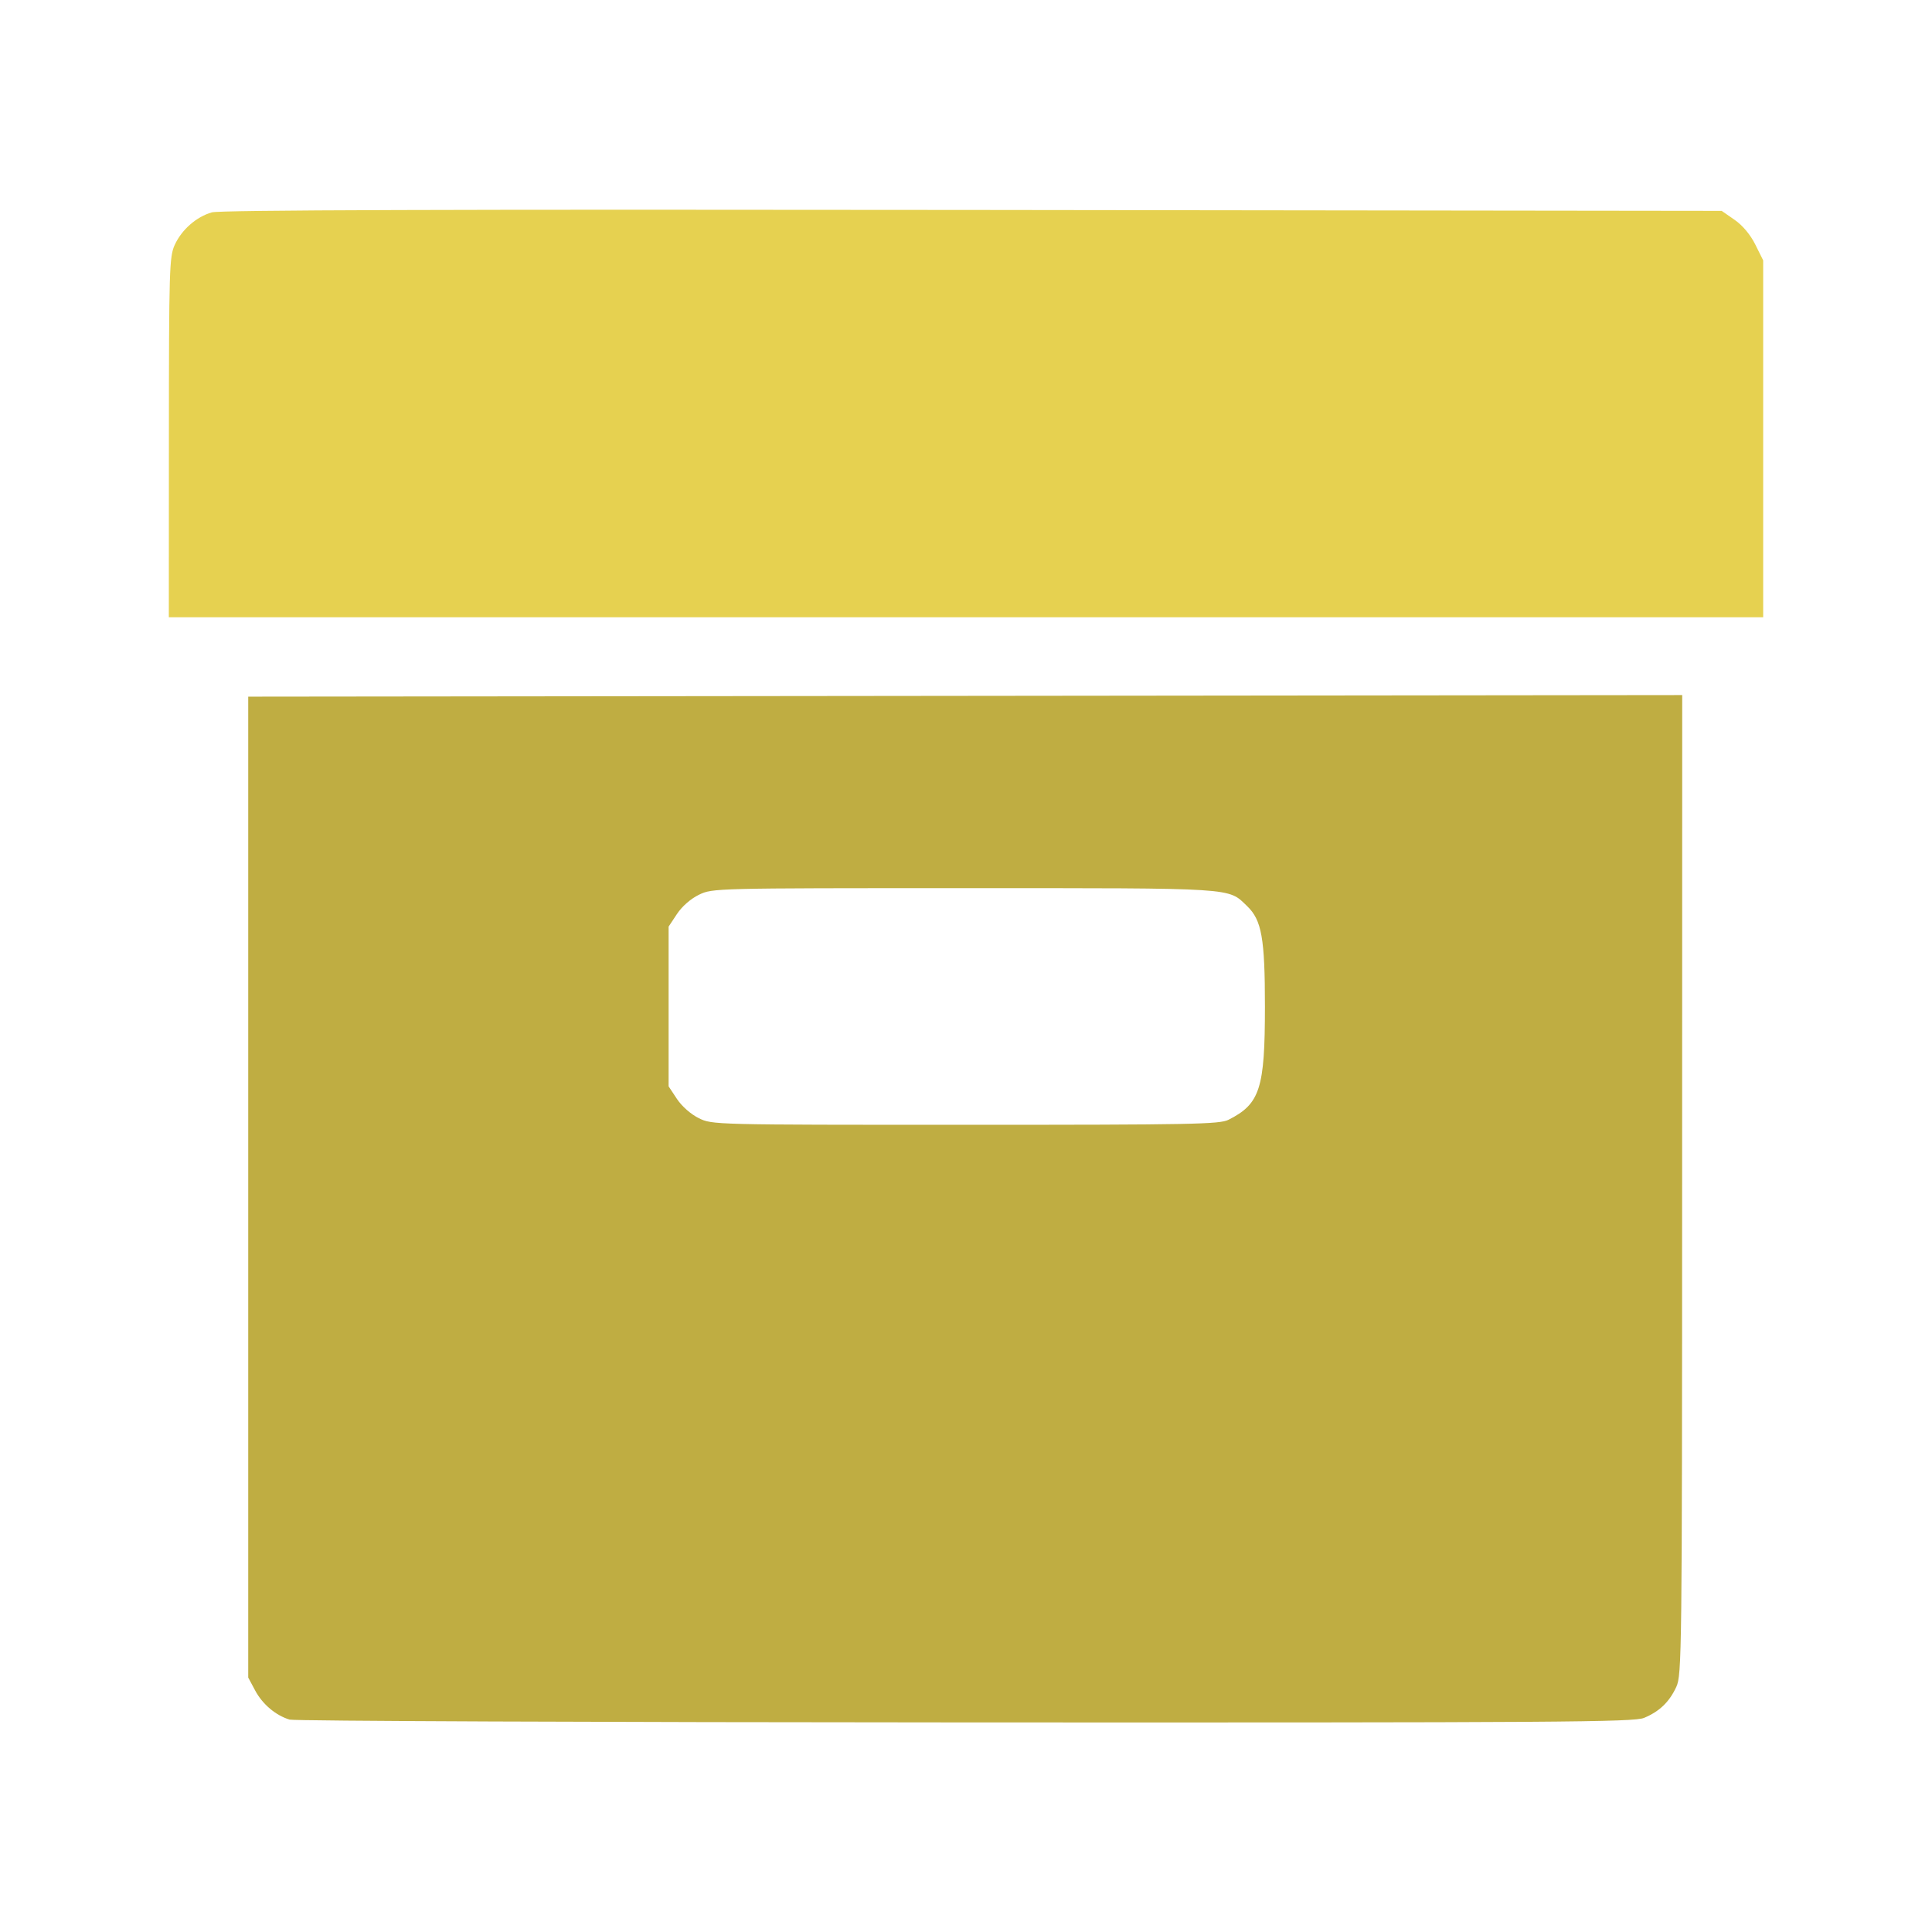
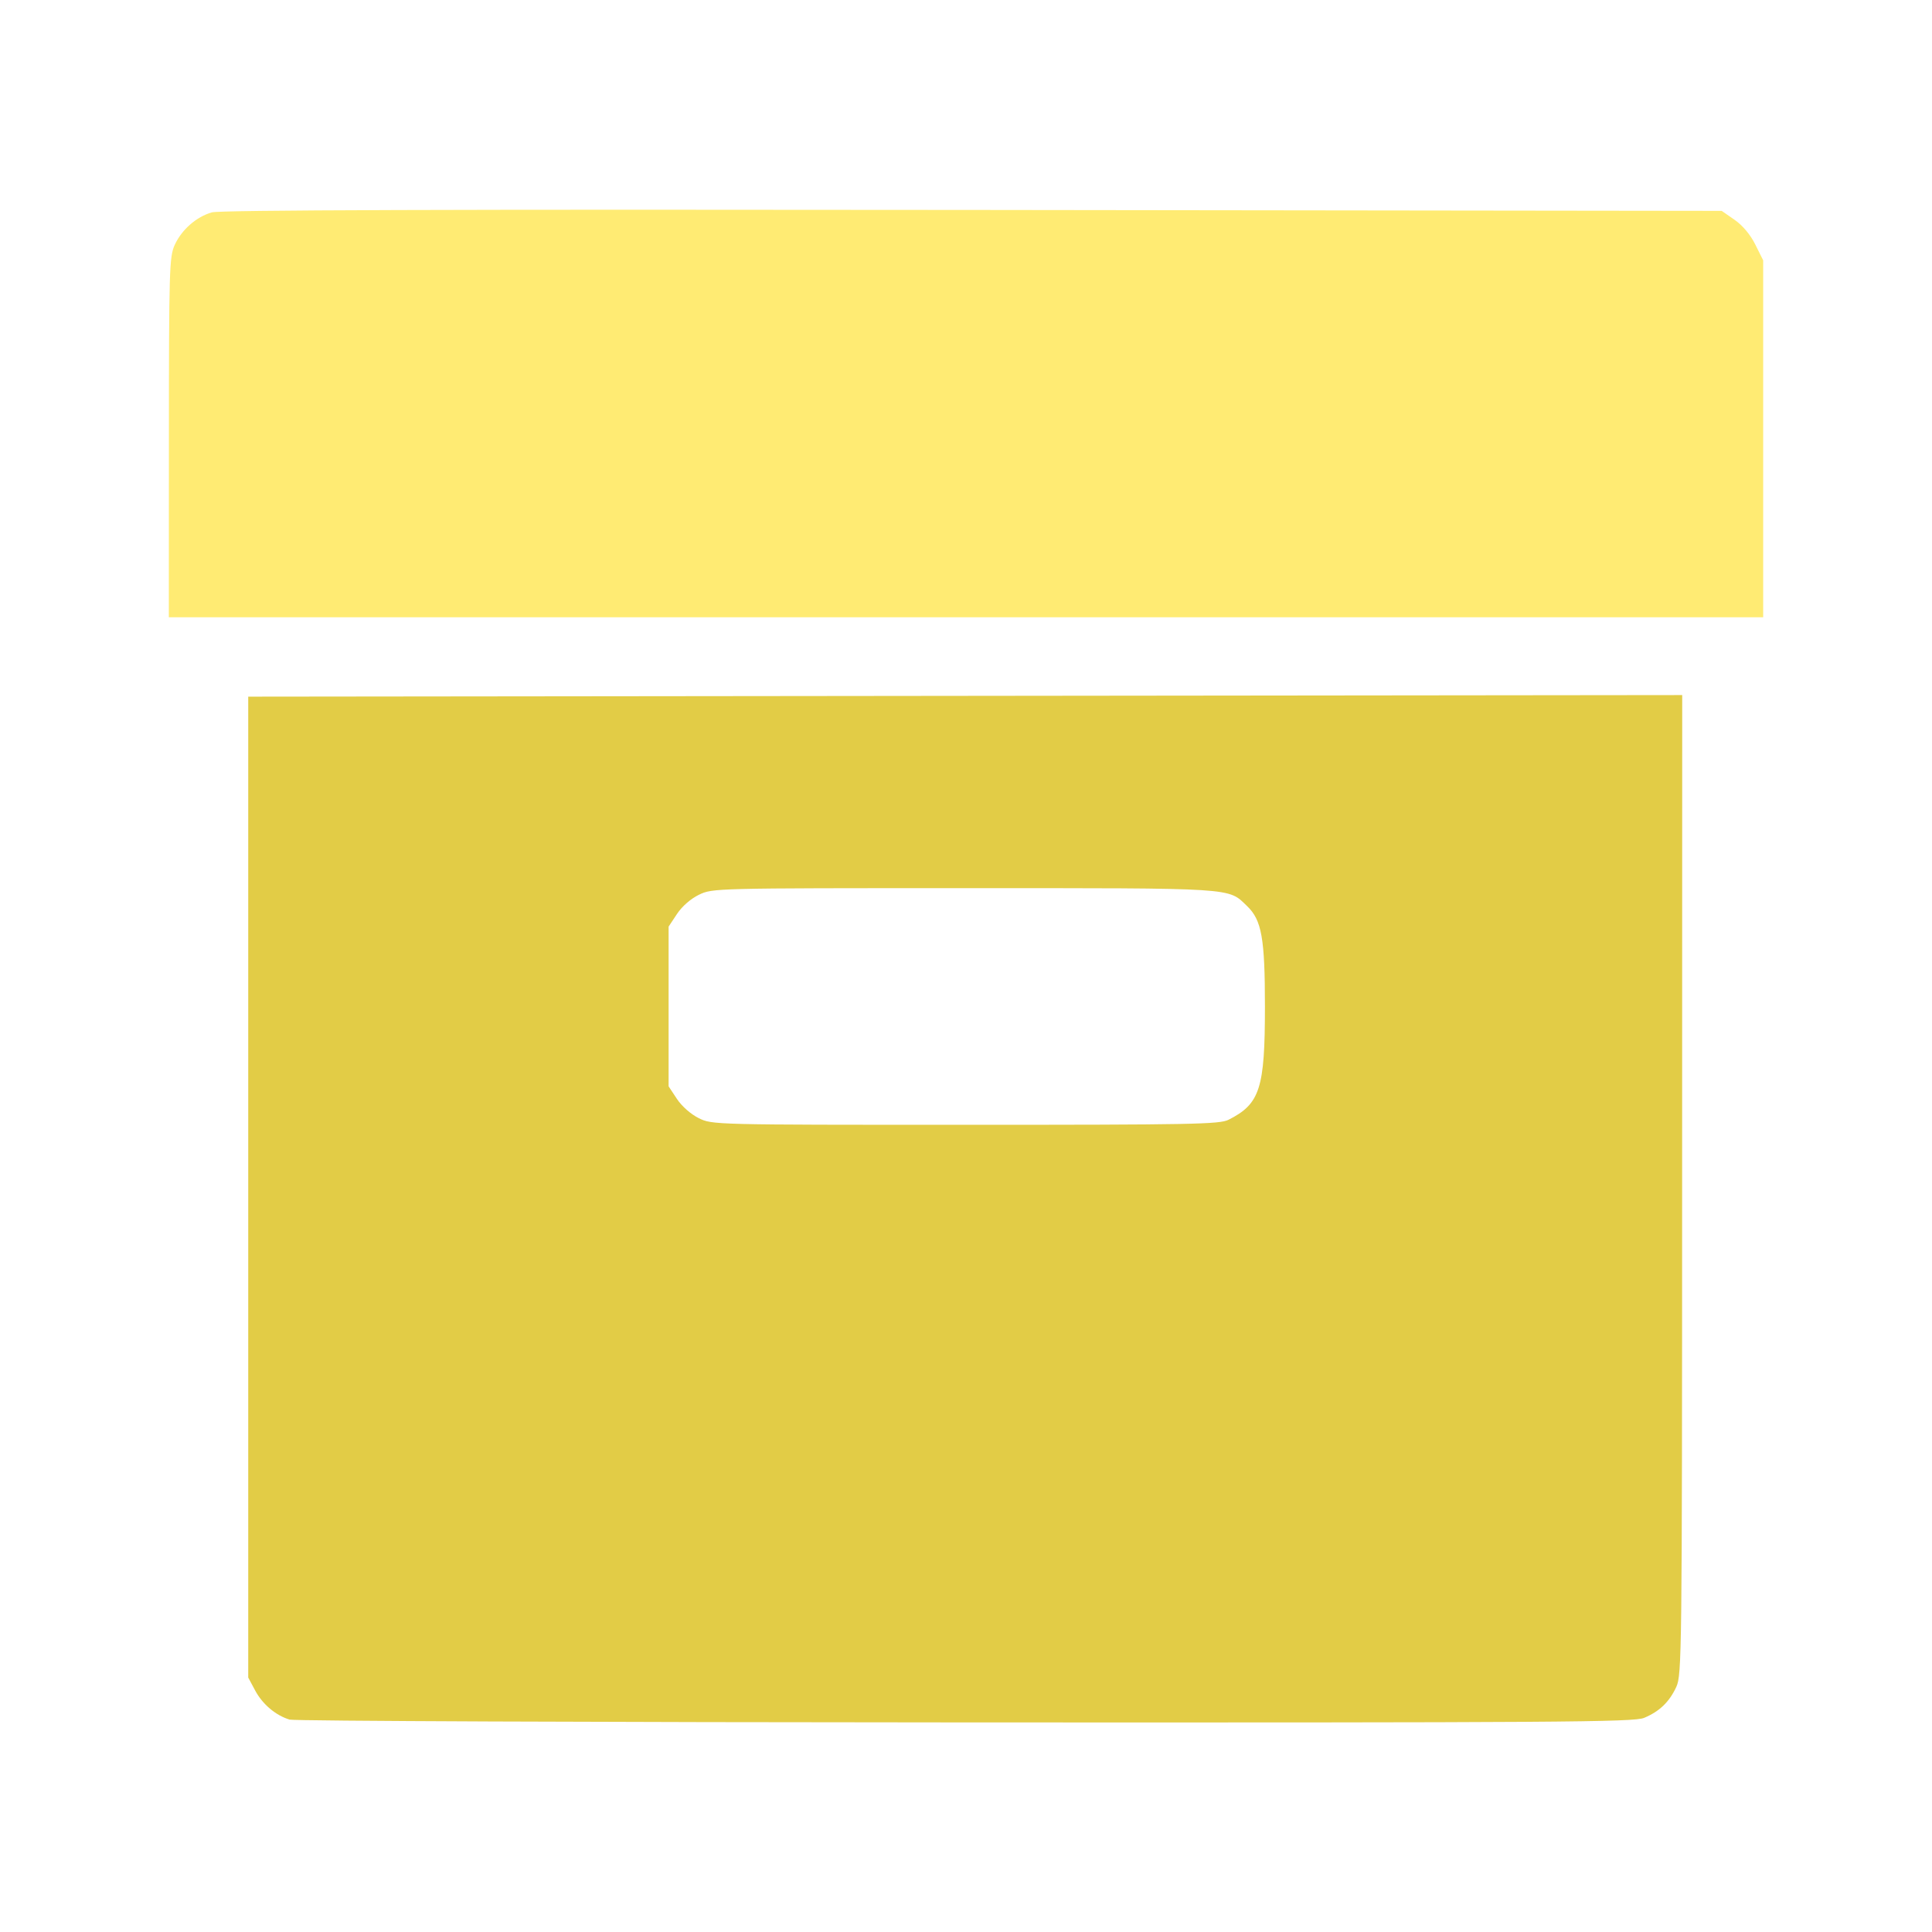
<svg xmlns="http://www.w3.org/2000/svg" width="500" height="500" viewBox="0 0 132.292 132.292" version="1.1" id="svg5">
  <defs id="defs2" />
  <g id="layer1" style="display:none">
    <path style="fill:#fc857f;fill-opacity:1;stroke:none;stroke-width:0.265px;stroke-linecap:butt;stroke-linejoin:miter;stroke-opacity:1" d="M 11.776,97.648 12.138,31.341 64.935,7.891 119.949,31.565 120.4,98.529 65.038,124.641 Z" id="path4942" />
    <path style="display:inline;fill:#fa6763;fill-opacity:1;stroke:none;stroke-width:0.265px;stroke-linecap:butt;stroke-linejoin:miter;stroke-opacity:1" d="m 11.776,97.648 0.362,-66.306 52.538,26.812 0.362,66.487 z" id="path1083" />
    <path style="fill:#fb7771;fill-opacity:1;stroke:none;stroke-width:0.265px;stroke-linecap:butt;stroke-linejoin:miter;stroke-opacity:1" d="M 64.676,58.154 119.949,31.565 120.4,98.529 65.038,124.641 Z" id="path2566" />
    <path style="fill:#fc857f;fill-opacity:1;stroke:none;stroke-width:0.265px;stroke-linecap:butt;stroke-linejoin:miter;stroke-opacity:1" d="M 12.138,31.341 64.676,58.154 119.949,31.565 64.935,7.891 Z" id="path3675" />
  </g>
  <g id="layer2" style="display:none">
    <circle style="fill:#fc857f;fill-opacity:1;stroke:none;stroke-width:21.793;stroke-linecap:round;stroke-linejoin:round;stroke-dashoffset:186.406;stroke-opacity:0.551;paint-order:markers fill stroke" id="path5169" cx="98.908" cy="83.816" r="15.723" />
    <path id="rect5343" style="fill:#f25f5c;fill-opacity:1;stroke:none;stroke-width:21.793;stroke-linecap:round;stroke-linejoin:round;stroke-dashoffset:186.406;stroke-opacity:0.551;paint-order:markers fill stroke" d="m 53.095,8.979 c -0.118,-0.001 -0.236,-0.001 -0.354,0.001 -2.263,0.042 -4.523,0.746 -6.487,2.163 -5.236,3.779 -6.323,11.156 -2.436,16.541 l 32.642,45.226 a 25.059,25.059 0 0 1 18.795,-13.793 L 62.721,14.042 C 60.368,10.781 56.748,9.022 53.095,8.979 Z M 74.13,80.97 28.672,99.144 c -6.166,2.465 -9.2,9.277 -6.803,15.273 2.397,5.996 9.291,8.838 15.457,6.373 l 45.271,-18.099 a 25.059,25.059 0 0 1 -8.748,-18.875 25.059,25.059 0 0 1 0.28,-2.847 z" />
  </g>
  <g id="layer3" style="display:none">
    <path id="path7338" style="fill:#fc857f;fill-opacity:1;stroke:none;stroke-width:20;stroke-linecap:round;stroke-linejoin:round;stroke-dashoffset:186.406;stroke-opacity:0.551;paint-order:markers fill stroke" d="M 86.563,6.502 C 86.906,7.683 86.451,8.547 86.451,8.547 L 68.641,88.537 A 18.714,18.714 0 0 1 83.611,101.482 18.714,18.714 0 0 1 71.273,124.895 18.714,18.714 0 0 1 47.86,112.557 18.714,18.714 0 0 1 52.889,93.454 c 2.011,-3.969 2.88,-8.582 3.333,-11.812 0.589,-4.195 0.007,-13.693 0.186,-15.4 0.179,-1.708 0.574,-3.482 0.574,-3.482 l 12.321,-49.372 c 0,0 0.455,-4.626 4.644,-7.104 4.189,-2.478 9.944,-1.428 9.944,-1.428 0,0 1.79,-0.318 2.472,1.123 0.085,0.18 0.151,0.355 0.2,0.524 z M 74.781,104.217 a 9.47,9.47 0 0 0 -11.848,-6.243 9.47,9.47 0 0 0 -6.243,11.848 9.47,9.47 0 0 0 11.848,6.243 9.47,9.47 0 0 0 6.243,-11.848 z" />
    <path id="path7150" style="fill:#f25f5c;fill-opacity:1;stroke:none;stroke-width:75.591;stroke-linecap:round;stroke-linejoin:round;stroke-dashoffset:186.406;stroke-opacity:0.551;paint-order:markers fill stroke" d="m 446.121,112.35 c -4.649,0.082 -7.258,2.691 -7.258,2.691 L 169.996,268.799 a 70.729,70.729 0 0 0 -63.477,-39.568 70.729,70.729 0 0 0 -70.729,70.73 70.729,70.729 0 0 0 70.729,70.729 70.729,70.729 0 0 0 63.342,-39.52 c 12.079,-11.7 27.764,-19.995 38.918,-25.244 14.487,-6.817 49.425,-15.34 55.391,-17.896 5.965,-2.556 11.93,-5.965 11.93,-5.965 l 164.467,-99.701 c 0,0 16.192,-6.818 20.453,-24.713 4.261,-17.895 -5.965,-37.496 -5.965,-37.496 0,0 -0.853,-6.818 -6.818,-7.67 -0.746,-0.107 -1.451,-0.146 -2.115,-0.135 z M 106.52,264.17 a 35.791,35.791 0 0 1 35.791,35.791 35.791,35.791 0 0 1 -35.791,35.791 35.791,35.791 0 0 1 -35.791,-35.791 35.791,35.791 0 0 1 35.791,-35.791 z" transform="scale(0.2645833)" />
  </g>
  <g id="layer4" style="display:none">
    <path id="rect9844" style="fill:#f25f5c;fill-opacity:1;stroke:none;stroke-width:75.591;stroke-linecap:round;stroke-linejoin:round;stroke-dashoffset:186.406;stroke-opacity:0.551;paint-order:markers fill stroke" d="m 89.354,25.17 c -4.232,0.088 -8.488,0.714 -12.943,1.854 C 56.664,32.073 41.062,44.036 32.752,60.5 20.237,85.295 24.752,115.169 44,134.908 c 3.433,3.521 25.795,19.841 59.5,43.426 29.7,20.783 55.825,39.732 58.057,42.109 6.564,6.994 8.276,16.923 4.393,25.482 -1.298,2.862 -7.109,9.599 -16.449,19.074 -0.051,0.051 -0.077,0.089 -0.127,0.141 L 138.125,276.389 c -16.286,16.286 -16.286,42.509 0,58.795 l 7.709,7.709 5.027,5.029 c 0.01,0.01 0.021,0.019 0.031,0.029 l 18.676,18.678 c 5.922,5.922 15.459,5.922 21.381,0 L 209.656,347.922 349.24,208.338 367.947,189.631 c 5.922,-5.922 5.922,-15.459 0,-21.381 l -18.707,-18.707 -5.027,-5.027 -7.711,-7.711 c -8.143,-8.143 -18.769,-12.215 -29.396,-12.215 -10.627,0 -21.255,4.072 -29.398,12.215 l -11.807,11.807 c -0.303,0.294 -0.5,0.467 -0.826,0.787 -16.409,16.145 -20.231,18.613 -28.785,18.58 -7.332,-0.028 -12.877,-2.506 -17.346,-7.748 C 217.049,158.008 198.85,132.411 178.5,103.346 136.332,43.118 133.388,39.63 118.809,32.635 107.86,27.381 98.664,24.976 89.354,25.17 Z M 86.375,66.326 c 4.685,-0.055 9.512,1.577 13.623,5.291 10.627,9.601 8.638,26.434 -3.906,33.057 -7.601,4.013 -17.01,2.616 -23.432,-3.479 C 68.416,97.167 66.69,93.118 66.607,87 66.443,74.737 76.068,66.448 86.375,66.326 Z" transform="scale(0.2645833)" />
    <path id="rect10053" style="fill:#fc857f;fill-opacity:1;stroke:none;stroke-width:75.591;stroke-linecap:round;stroke-linejoin:round;stroke-dashoffset:186.406;stroke-opacity:0.551;paint-order:markers fill stroke" d="m 381.74,208.053 c -3.864,0 -7.728,1.48 -10.689,4.441 l -16.035,16.035 -127.338,127.338 -16.035,16.035 c -5.922,5.922 -5.922,15.459 0,21.381 l 16.035,16.035 40.316,40.316 15.068,15.068 c 14.806,14.806 38.645,14.806 53.451,0 l 15.084,-15.084 c 2.819,-5.946 0.882,-11.269 -1.453,-15.314 -3.072,-5.321 -29.822,-47.258 -29.822,-47.258 0,0 36.782,24.06 43.586,27.988 5.39,3.112 10.6,7.883 17.775,4.498 l 82.168,-82.168 c 14.806,-14.806 14.806,-38.645 0,-53.451 L 448.781,268.846 408.455,228.52 392.432,212.494 c -2.961,-2.961 -6.827,-4.441 -10.691,-4.441 z" transform="scale(0.2645833)" />
  </g>
  <g id="layer5" style="display:none">
    <g id="g23306" transform="matrix(0.8461525,0,0,0.8461525,10.17637,10.17637)">
      <circle style="fill:#f25f5c;fill-opacity:1;stroke:none;stroke-width:20;stroke-linecap:round;stroke-linejoin:round;stroke-dashoffset:186.406;stroke-opacity:0.551;paint-order:markers fill stroke" id="path20383" cx="66.146" cy="66.146" r="60.259" />
      <path style="fill:none;stroke:#fc857f;stroke-width:13;stroke-linecap:round;stroke-linejoin:miter;stroke-miterlimit:4;stroke-dasharray:none;stroke-opacity:1" d="m 20.423,66.058 c 0,-21.431 17.644,-47.206 46.77,-46.77" id="path20418" />
    </g>
  </g>
  <g id="layer6" style="display:none">
    <path id="rect23658" style="fill:#a7ec85;fill-opacity:1;stroke:none;stroke-width:11.303;stroke-linecap:round;stroke-linejoin:round;stroke-miterlimit:4;stroke-dasharray:none;stroke-dashoffset:186.406;stroke-opacity:1;paint-order:markers fill stroke" d="m 13.587,9.121 c -2.408,0 -4.348,1.939 -4.348,4.348 v 13.318 c 0,2.408 1.939,4.348 4.348,4.348 h 13.317 c 2.408,0 4.348,-1.939 4.348,-4.348 V 13.468 c 0,-2.408 -1.939,-4.348 -4.348,-4.348 z m 91.802,0 c -2.409,0 -4.348,1.939 -4.348,4.348 v 13.318 c 0,2.408 1.939,4.348 4.348,4.348 h 13.317 c 2.409,0 4.348,-1.939 4.348,-4.348 V 13.468 c 0,-2.408 -1.939,-4.348 -4.348,-4.348 z M 13.587,101.158 c -2.408,0 -4.348,1.939 -4.348,4.348 v 13.318 c 0,2.409 1.939,4.348 4.348,4.348 h 13.317 c 2.408,0 4.348,-1.939 4.348,-4.348 v -13.318 c 0,-2.409 -1.939,-4.348 -4.348,-4.348 z m 91.802,0 c -2.409,0 -4.348,1.939 -4.348,4.348 v 13.318 c 0,2.409 1.939,4.348 4.348,4.348 h 13.317 c 2.409,0 4.348,-1.939 4.348,-4.348 v -13.318 c 0,-2.409 -1.939,-4.348 -4.348,-4.348 z" />
    <path id="rect26650" style="fill:#6ba84d;fill-opacity:1;stroke:none;stroke-width:13;stroke-linecap:round;stroke-linejoin:round;stroke-miterlimit:4;stroke-dasharray:none;stroke-dashoffset:186.406;stroke-opacity:1;paint-order:markers fill stroke" d="m 39.84,16.498 c -1.108,0 -2,0.892 -2,2 v 9.924 c 0,1.108 0.892,2 2,2 h 9.923 c 1.108,0 2,-0.892 2,-2 v -9.924 c 0,-1.108 -0.892,-2 -2,-2 z m 21.711,0 c -1.108,0 -2,0.892 -2,2 v 9.924 c 0,1.108 0.892,2 2,2 h 9.923 c 1.108,0 2,-0.892 2,-2 v -9.924 c 0,-1.108 -0.892,-2 -2,-2 z m 21.24,0 c -1.108,0 -2,0.892 -2,2 v 9.924 c 0,1.108 0.892,2 2,2 h 9.923 c 1.108,0 2,-0.892 2,-2 v -9.924 c 0,-1.108 -0.892,-2 -2,-2 z M 18.718,37.62 c -1.108,0 -2,0.892 -2,2 v 9.923 c 0,1.108 0.892,2 2,2 h 9.924 c 1.108,0 2,-0.892 2,-2 v -9.923 c 0,-1.108 -0.892,-2 -2,-2 z m 85.194,0 c -1.108,0 -2,0.892 -2,2 v 9.923 c 0,1.108 0.892,2 2,2 h 9.924 c 1.108,0 2,-0.892 2,-2 v -9.923 c 0,-1.108 -0.892,-2 -2,-2 z M 18.718,58.859 c -1.108,0 -2,0.892 -2,2 v 9.923 c 0,1.108 0.892,2 2,2 h 9.924 c 1.108,0 2,-0.892 2,-2 v -9.923 c 0,-1.108 -0.892,-2 -2,-2 z m 85.194,0 c -1.108,0 -2,0.892 -2,2 v 9.923 c 0,1.108 0.892,2 2,2 h 9.924 c 1.108,0 2,-0.892 2,-2 v -9.923 c 0,-1.108 -0.892,-2 -2,-2 z M 18.718,80.571 c -1.108,0 -2,0.892 -2,2 v 9.923 c 0,1.108 0.892,2 2,2 h 9.924 c 1.108,0 2,-0.892 2,-2 v -9.923 c 0,-1.108 -0.892,-2 -2,-2 z m 85.194,0 c -1.108,0 -2,0.892 -2,2 v 9.923 c 0,1.108 0.892,2 2,2 h 9.924 c 1.108,0 2,-0.892 2,-2 v -9.923 c 0,-1.108 -0.892,-2 -2,-2 z M 39.84,101.692 c -1.108,0 -2,0.892 -2,2 v 9.924 c 0,1.108 0.892,2 2,2 h 9.923 c 1.108,0 2,-0.892 2,-2 v -9.924 c 0,-1.108 -0.892,-2 -2,-2 z m 21.711,0 c -1.108,0 -2,0.892 -2,2 v 9.924 c 0,1.108 0.892,2 2,2 h 9.923 c 1.108,0 2,-0.892 2,-2 v -9.924 c 0,-1.108 -0.892,-2 -2,-2 z m 21.24,0 c -1.108,0 -2,0.892 -2,2 v 9.924 c 0,1.108 0.892,2 2,2 h 9.923 c 1.108,0 2,-0.892 2,-2 v -9.924 c 0,-1.108 -0.892,-2 -2,-2 z" />
  </g>
  <g id="layer7" style="display:none">
    <path style="fill:#a7ec85;fill-opacity:1;stroke-width:0.265" d="m 97.496,33.92 c -6.332,-2.19 -10.059,-8.81 -8.451,-15.013 1.522,-5.874 7.059,-9.949 13.014,-9.577 5.776,0.36 10.92,5.107 11.679,10.778 0.814,6.084 -2.915,11.979 -8.722,13.786 -2.092,0.651 -5.675,0.663 -7.52,0.025 z" id="path30218" />
    <path style="fill:#74b554;fill-opacity:1;stroke-width:0.265" d="m 73.384,125.672 c -1.791,-0.71 -3.662,-2.388 -4.494,-4.03 -1.05,-2.071 -1.185,-3.59 -0.62,-6.945 0.269,-1.601 0.684,-4.28 0.922,-5.953 0.237,-1.673 0.899,-5.888 1.471,-9.366 0.572,-3.478 1.039,-6.752 1.037,-7.276 -0.002,-0.882 -0.45,-1.419 -5.98,-7.171 -3.288,-3.42 -6.125,-6.218 -6.305,-6.218 -0.18,0 -3.704,3.601 -7.832,8.002 -5.922,6.314 -7.675,8.033 -8.311,8.151 -0.444,0.082 -7.712,0.112 -16.152,0.068 L 11.774,94.853 10.398,94.231 C 7.491,92.916 5.292,89.531 5.292,86.371 c 0,-3.267 2.555,-6.645 5.875,-7.766 1.55,-0.523 2.188,-0.553 12.073,-0.553 8.601,0 10.488,-0.065 10.73,-0.368 0.162,-0.203 3.211,-3.618 6.776,-7.591 3.565,-3.972 8.566,-9.562 11.112,-12.423 2.547,-2.86 6.505,-7.29 8.797,-9.844 2.292,-2.554 4.167,-4.715 4.167,-4.804 0,-0.088 -0.982,-0.154 -2.183,-0.147 l -2.183,0.014 -7.276,7.7 c -7.709,8.158 -8.178,8.542 -10.804,8.853 -4.091,0.485 -7.839,-2.978 -7.799,-7.204 0.022,-2.387 0.772,-3.751 3.637,-6.615 4.501,-4.501 17.671,-16.915 18.306,-17.257 0.497,-0.267 3.356,-0.324 13.265,-0.265 l 12.631,0.076 1.343,0.709 c 0.739,0.39 3.05,2.295 5.137,4.233 10.91,10.134 12.286,11.329 13.059,11.329 0.632,5.29e-4 1.721,-0.976 6.747,-6.046 6.706,-6.765 7.441,-7.288 10.214,-7.274 5.158,0.027 8.957,5.479 7.009,10.057 -0.438,1.03 -2.455,3.198 -10.385,11.163 -10.937,10.986 -11.141,11.145 -14.206,11.145 -2.949,0 -3.899,-0.625 -9.663,-6.359 l -5.032,-5.006 -6.738,6.742 -6.738,6.742 8.766,8.799 c 4.821,4.839 8.843,9.058 8.938,9.375 0.095,0.317 -0.136,2.222 -0.513,4.233 -4.948,26.416 -6.182,32.58 -6.743,33.679 -1.826,3.579 -6.571,5.422 -10.229,3.972 z" id="path30116" />
  </g>
  <g id="layer8" style="display:none">
    <path id="path42148" style="fill:#74b554;fill-opacity:1;stroke-width:1" d="m 116.832,261.529 c -7.808,0.013 -9.221,0.39 -14.895,3.182 -8.951,4.404 -17.352,13.078 -19.408,20.039 -0.665,2.25 -0.663,2.25 35.404,2.25 40.884,0 38.568,0.575 32.945,-8.188 -3.904,-6.084 -9.684,-11.08 -16.842,-14.559 -4.864,-2.364 -6.755,-2.695 -15.555,-2.723 -0.58,-0.002 -1.13,-0.003 -1.65,-0.002 z M 79,364.977 v 47.277 c 0,52.847 -0.096,52.079 7.062,55.918 C 89.314,469.916 95.594,470 223.266,470 c 143.567,0 137.618,0.208 142.234,-4.965 1.632,-1.828 2.063,-3.972 2.346,-11.639 L 368.193,444 H 263.107 158.023 L 157.762,404.75 157.5,365.5 118.25,365.238 Z" transform="scale(0.2645833)" />
    <path style="fill:#a7ec85;fill-opacity:1;stroke-width:0.265" d="m 54.573,110.392 -5.884,-0.071 -0.069,-10.248 -0.069,-10.248 -14.684,-0.139 C 17.453,89.531 17.961,89.587 14.529,87.57 5.918,82.511 4.624,70.315 11.985,63.594 c 2.908,-2.655 3.494,-2.873 16.21,-6.036 19.76,-4.914 32.569,-8.11 33.519,-8.365 l 0.992,-0.266 v -6.221 c 0,-8.047 0.136,-8.338 4.156,-8.847 6.336,-0.803 10.466,-6.121 9.371,-12.066 -1.711,-9.283 -13.719,-11.66 -18.845,-3.73 -0.962,1.488 -1.362,2.794 -1.705,5.561 -0.397,3.204 -3.626,4.408 -5.852,2.183 -0.848,-0.848 -0.884,-0.966 -0.884,-2.91 0,-4.2 1.793,-8.33 4.991,-11.497 9.414,-9.323 24.876,-5.285 28.787,7.517 0.78,2.553 0.66,7.611 -0.242,10.143 -1.858,5.217 -6.003,9.3 -11.12,10.951 l -1.792,0.578 0.072,4.216 0.072,4.216 22.586,5.627 c 18.519,4.614 22.926,5.797 24.474,6.569 7.208,3.599 10.283,12.325 6.927,19.659 -1.816,3.969 -5.852,7.325 -9.942,8.268 -2.528,0.583 -2.399,0.76 -2.315,-3.191 l 0.074,-3.477 1.132,-0.334 c 4.423,-1.304 6.806,-6.84 4.724,-10.969 -1.858,-3.683 -1.472,-3.531 -21.894,-8.614 -9.66,-2.404 -20.209,-5.035 -23.441,-5.846 l -5.877,-1.474 -23.095,5.736 c -12.702,3.155 -23.631,5.972 -24.285,6.26 -3.949,1.736 -5.802,6.711 -4,10.74 0.809,1.809 2.694,3.55 4.625,4.273 1.499,0.561 1.755,0.569 15.332,0.502 l 13.808,-0.069 -0.061,-2.91 c -0.084,-4.02 -0.987,-7.228 -2.718,-9.658 -0.291,-0.408 -0.528,-0.816 -0.528,-0.906 0,-0.09 11.579,-0.131 25.731,-0.091 25.731,0.072 25.731,0.072 27.237,0.812 2.233,1.096 4.02,2.834 5.034,4.894 l 0.868,1.763 0.072,15.932 0.072,15.932 -0.941,0.941 -0.941,0.941 -8.392,0.022 c -4.615,0.012 -14.047,0.042 -20.959,0.066 -6.912,0.024 -15.215,0.012 -18.452,-0.027 z" id="path42146" />
  </g>
  <g id="layer9" style="display:none">
    <path style="fill:#a7ec85;fill-opacity:1;stroke-width:0.197" d="M 61.406,127.807 C 45.978,125.896 32.961,115.252 28.213,100.664 22.726,83.808 28.342,66.404 42.738,55.655 c 3.678,-2.747 5.158,-4.043 6.946,-6.089 4.547,-5.201 7.347,-11.443 8.251,-18.389 0.317,-2.434 0.542,-2.929 1.693,-3.712 1.312,-0.893 2.716,-0.434 6.594,2.155 9.145,6.105 15.391,15.775 17.321,26.819 0.461,2.638 0.679,7.712 0.425,9.917 -0.172,1.5 -0.169,1.521 0.206,1.185 0.815,-0.73 3.029,-3.748 4.286,-5.844 1.517,-2.528 2.155,-3.087 3.528,-3.085 1.225,9.88e-4 1.826,0.408 3.724,2.525 14.71,16.406 13.82,40.724 -2.045,55.92 -8.552,8.192 -20.576,12.199 -32.261,10.751 z" id="path60691" />
    <path id="path65222" style="fill:#74b554;fill-opacity:1;stroke:none;stroke-width:8.054;stroke-linecap:round;stroke-linejoin:round;stroke-miterlimit:4;stroke-dasharray:none;stroke-dashoffset:186.406;stroke-opacity:1;paint-order:markers fill stroke" d="m 76.204,6.352 c -1.254,0.008 -3.231,0.607 -6.168,1.583 -8.544,2.839 -8.639,3.303 -1.942,9.298 6.697,5.995 7.191,5.835 9.047,-2.975 1.218,-5.782 1.458,-7.921 -0.937,-7.905 z m -34.693,26.892 c -0.767,0.032 -1.205,1.266 -1.981,3.859 -1.462,4.882 -1.26,5.097 3.709,3.925 4.969,-1.172 5.048,-1.471 1.531,-5.171 -1.649,-1.734 -2.582,-2.642 -3.258,-2.614 z m 45.38,8.16 c -1.149,0.013 -1.006,1.035 -0.382,3.811 0.951,4.231 1.19,4.306 4.387,1.365 3.197,-2.94 3.131,-3.195 -1.02,-4.474 -1.427,-0.44 -2.383,-0.71 -2.985,-0.703 z" />
  </g>
  <g id="layer10" style="display:none">
    <path style="fill:#74b554;fill-opacity:1;stroke-width:0.244" d="m 22.232,116.636 c -4.124,-0.81 -7.825,-4.398 -8.936,-8.663 -0.554,-2.126 -0.562,-42.528 -0.01,-44.65 1.103,-4.237 4.349,-7.493 8.563,-8.59 2.169,-0.565 62.062,-0.565 64.231,0 4.368,1.138 7.859,4.81 8.678,9.127 0.339,1.788 0.339,41.751 0,43.539 -0.852,4.495 -4.784,8.429 -9.251,9.257 -1.638,0.304 -61.724,0.285 -63.276,-0.02 z" id="path69234" />
    <path id="path69342" style="fill:#a7ec85;fill-opacity:1;stroke-width:0.244" d="m 37.969,15.419 c -2.183,-0.015 -3.507,0.1 -4.642,0.404 -6.02,1.608 -11.033,6.621 -12.641,12.641 -0.684,2.561 -0.561,7.153 0.259,9.65 2.028,6.174 7.465,10.962 13.73,12.092 1.679,0.303 5.801,0.112 7.569,-0.35 3.547,-0.928 6.623,-3.001 8.895,-5.745 2.656,3.137 6.333,5.37 10.353,6.095 1.679,0.303 5.801,0.112 7.569,-0.35 7.975,-2.086 13.574,-9.955 12.985,-18.25 -0.307,-4.32 -1.969,-7.885 -5.167,-11.083 -3.619,-3.619 -7.055,-5.069 -12.094,-5.104 -2.183,-0.015 -3.507,0.1 -4.642,0.404 -3.515,0.939 -6.685,3.04 -9.036,5.823 -0.329,-0.38 -0.676,-0.754 -1.045,-1.123 -3.619,-3.619 -7.055,-5.069 -12.093,-5.104 z m 73.773,41.874 c -2.192,0.003 -2.611,0.175 -8.023,3.277 l -3.725,2.135 v 22.925 22.925 l 3.725,2.135 c 2.049,1.175 4.275,2.399 4.947,2.72 1.059,0.506 1.498,0.572 3.298,0.493 3.185,-0.139 5.432,-1.563 6.772,-4.292 0.679,-1.383 0.679,-1.383 0.679,-23.981 0,-22.567 -5.3e-4,-22.6 -0.522,-23.727 -1.322,-2.86 -4.043,-4.614 -7.152,-4.61 z" />
  </g>
  <g id="layer16">
-     <path id="path897" style="fill:#bfad42;stroke-width:0.806;fill-opacity:1" d="m 435.355,179.885 -185.557,0.203 -185.557,0.203 v 126.928 126.928 l 1.795,3.355 c 1.905,3.562 5.321,6.449 8.916,7.533 1.201,0.362 79.891,0.688 174.869,0.727 154.147,0.062 173.009,-0.064 175.674,-1.178 3.982,-1.664 6.533,-4.12 8.334,-8.021 1.426,-3.09 1.491,-8.466 1.506,-129.951 z m -185.881,49.969 c 71.058,0 68.24,-0.18 73.275,4.643 3.782,3.622 4.615,8.314 4.615,25.98 0,21.255 -1.272,25.208 -9.43,29.322 -2.311,1.165 -9.401,1.301 -68.098,1.301 -65.364,-6.4e-4 -65.525,-0.005 -69.008,-1.729 -2.044,-1.012 -4.384,-3.074 -5.643,-4.977 l -2.15,-3.25 v -20.668 -20.668 l 2.164,-3.268 c 1.303,-1.969 3.566,-3.949 5.693,-4.979 3.509,-1.699 3.94,-1.709 68.58,-1.709 z" transform="scale(0.2645833)" />
-     <path style="fill:#e6d150;stroke-width:0.213;fill-opacity:1" d="m 11.565,29.951 c 0.004,-11.486 0.031,-12.372 0.396,-13.175 0.475,-1.045 1.477,-1.926 2.541,-2.234 0.554,-0.16 16.087,-0.21 52.089,-0.166 l 51.299,0.063 0.881,0.61 c 0.55,0.381 1.084,1.017 1.421,1.694 l 0.54,1.084 V 30.046 42.265 H 66.146 11.56 Z" id="path1001" />
+     <path id="path897" style="fill:#e2cc46;fill-opacity:1;stroke-width:0.806" d="m 435.355,179.885 -185.557,0.203 -185.557,0.203 v 126.928 126.928 l 1.795,3.355 c 1.905,3.562 5.321,6.449 8.916,7.533 1.201,0.362 79.891,0.688 174.869,0.727 154.147,0.062 173.009,-0.064 175.674,-1.178 3.982,-1.664 6.533,-4.12 8.334,-8.021 1.426,-3.09 1.491,-8.466 1.506,-129.951 z m -185.881,49.969 c 71.058,0 68.24,-0.18 73.275,4.643 3.782,3.622 4.615,8.314 4.615,25.98 0,21.255 -1.272,25.208 -9.43,29.322 -2.311,1.165 -9.401,1.301 -68.098,1.301 -65.364,-6.4e-4 -65.525,-0.005 -69.008,-1.729 -2.044,-1.012 -4.384,-3.074 -5.643,-4.977 l -2.15,-3.25 v -20.668 -20.668 l 2.164,-3.268 c 1.303,-1.969 3.566,-3.949 5.693,-4.979 3.509,-1.699 3.94,-1.709 68.58,-1.709 z" transform="scale(0.2645833)" />
+     <path style="fill:#ffeb73;fill-opacity:1;stroke-width:0.213" d="m 11.565,29.951 c 0.004,-11.486 0.031,-12.372 0.396,-13.175 0.475,-1.045 1.477,-1.926 2.541,-2.234 0.554,-0.16 16.087,-0.21 52.089,-0.166 l 51.299,0.063 0.881,0.61 c 0.55,0.381 1.084,1.017 1.421,1.694 l 0.54,1.084 V 30.046 42.265 H 66.146 11.56 Z" id="path1001" />
  </g>
  <g id="layer11" style="display:none">
    <path id="path80220" style="fill:#74b554;fill-opacity:1;stroke-width:1" d="m 160,357 v 26.852 c 0,26.252 0.05,26.928 2.27,30.25 1.248,1.869 3.836,4.185 5.75,5.146 3.225,1.62 9.239,1.748 81.98,1.748 87.537,0 82.88,0.366 87.73,-6.895 2.219,-3.322 2.27,-3.998 2.27,-30.25 V 357 h -90 z m 90,93 c -30.219,0 -51,0.373 -51,0.916 0,0.504 2.812,3.467 6.25,6.584 7.225,6.552 18.927,12.601 29.814,15.41 14.619,3.772 29.539,1.85 45.416,-5.852 C 287.895,463.462 301,453.152 301,450.916 301,450.373 280.219,450 250,450 Z" transform="scale(0.2645833)" />
    <path id="path80330" style="fill:#a7ec85;fill-opacity:1;stroke-width:1" d="m 250.529,25.203 c -11.969,-0.065 -23.84,1.568 -36.992,4.895 C 108.854,56.572 65.14,180.761 130.139,267.021 135.81,274.548 157.229,296 159.072,296 159.605,296 160,302.824 160,312 v 16 h 25.516 25.514 L 210.766,297.75 210.5,267.5 202.248,266.887 C 181.61,265.352 167.756,250.803 167.598,230.5 c -0.054,-6.933 0.347,-8.867 3.014,-14.5 C 187.743,179.811 240,192.396 240,232.711 V 238 h 10 10 v -5.289 c 0,-19.31 12.566,-34.717 30.652,-37.578 30.789,-4.871 53.011,28.901 36.227,55.057 -6.578,10.252 -16.19,15.734 -29.293,16.709 L 289.5,267.5 289.236,297.75 288.971,328 H 314.486 340 l 0.023,-15.75 0.023,-15.75 4.074,-3 C 357.92,283.337 376.448,260.028 385.383,241.592 426.568,156.61 379.211,53.834 288.113,30.5 274.565,27.03 262.498,25.268 250.529,25.203 Z M 203.211,223.824 c -1.492,0.025 -3.017,0.594 -4.383,1.83 -2.594,2.347 -2.381,7.753 0.408,10.352 1.718,1.6 3.285,2.016 6.75,1.789 4.504,-0.295 4.515,-0.304 4.812,-4.35 0.412,-5.608 -3.464,-9.691 -7.588,-9.621 z m 93.18,0.068 c -1.902,0.029 -3.856,0.884 -5.318,2.742 -2,2.542 -2.879,9.227 -1.406,10.699 1.076,1.076 7.279,0.764 9.65,-0.484 2.916,-1.535 3.65,-2.791 3.668,-6.271 0.022,-4.169 -3.203,-6.737 -6.594,-6.686 z M 240,267 v 30.5 30.5 h 10 10 V 297.5 267 h -10 z" transform="scale(0.2645833)" />
  </g>
  <g id="layer12" style="display:none">
    <path style="fill:#a7ec85;fill-opacity:1;stroke-width:0.265" d="M 36.645,73.684 C 20.492,61.552 7.276,51.508 7.276,51.363 c 0,-0.145 13.253,-10.204 29.451,-22.355 L 66.178,6.917 95.663,29.028 c 16.217,12.162 29.485,22.199 29.485,22.306 0,0.172 -58.902,44.474 -59.068,44.426 -0.037,-0.011 -13.283,-9.945 -29.435,-22.076 z" id="path94296" />
    <path style="fill:#74b554;fill-opacity:1;stroke-width:0.265" d="M 36.645,103.271 C 20.492,91.13 7.242,81.102 7.2,80.985 7.125,80.774 20.124,70.908 20.478,70.908 c 0.102,0 10.42,7.68 22.929,17.066 L 66.149,105.04 88.9,87.974 c 12.513,-9.386 22.83,-17.066 22.926,-17.066 0.285,0 13.322,9.833 13.322,10.047 0,0.184 -58.64,44.286 -58.979,44.357 -0.086,0.018 -13.372,-9.901 -29.525,-22.042 z" id="path94253" />
  </g>
  <g id="layer13" style="display:none">
    <path style="fill:#929292;fill-opacity:1;stroke:none;stroke-width:0.265px;stroke-linecap:butt;stroke-linejoin:miter;stroke-opacity:1" d="M 8.355,36.124 V 95.84 L 66.105,125.329 V 65.859 Z" id="path103797" />
    <path style="fill:#a6a6a6;fill-opacity:1;stroke:none;stroke-width:0.265px;stroke-linecap:butt;stroke-linejoin:miter;stroke-opacity:1" d="M 66.105,65.859 123.609,36.37 V 96.086 L 66.105,125.329 Z" id="path107895" />
    <path style="fill:#d9d9d9;fill-opacity:1;stroke:none;stroke-width:0.265px;stroke-linecap:butt;stroke-linejoin:miter;stroke-opacity:1" d="M 8.355,36.124 66.105,65.859 123.609,36.37 65.859,6.635 Z" id="path112520" />
    <path style="fill:#f2f2f2;fill-opacity:1;stroke:none;stroke-width:0.265px;stroke-linecap:butt;stroke-linejoin:miter;stroke-opacity:1" d="M 90.925,53.572 102.721,47.428 45.217,16.956 33.913,22.854 Z" id="path114243" />
    <path style="fill:#cccccc;fill-opacity:1;stroke:none;stroke-width:0.265px;stroke-linecap:butt;stroke-linejoin:miter;stroke-opacity:1" d="m 102.721,47.428 v 14.99 l -5.038,-3.072 -7.004,8.478 V 53.449 Z" id="path115942" />
    <path style="fill:#cccccc;fill-opacity:1;stroke:none;stroke-width:0.265px;stroke-linecap:butt;stroke-linejoin:miter;stroke-opacity:1" d="m 104.072,102.812 17.299,-8.465 V 83.486 l -17.264,7.614 z" id="path116218" />
  </g>
  <g id="layer14" style="display:none">
    <rect style="fill:#f2f2f2;fill-opacity:1;stroke:none;stroke-width:5;stroke-linecap:round;stroke-linejoin:round;stroke-miterlimit:4;stroke-dasharray:none;stroke-dashoffset:186.406;stroke-opacity:1;paint-order:markers fill stroke" id="rect120259" width="79.621" height="25.557" x="25.557" y="91.908" />
    <path style="display:inline;fill:#d9d9d9;fill-opacity:1;stroke:none;stroke-width:0.265px;stroke-linecap:butt;stroke-linejoin:miter;stroke-opacity:1" d="m 15.813,42.399 88.795,-34.058 6.603,18.941 0.521,0.261 -75.285,29.019 z" id="path126366" />
    <path style="fill:#d9d9d9;fill-opacity:1;stroke:none;stroke-width:0.265px;stroke-linecap:butt;stroke-linejoin:miter;stroke-opacity:1" d="M 115.207,57.343 H 25.544 l -4.692,18.419 c 0,0 53.694,7.82 55.084,7.82 1.39,0 33.885,-7.472 33.885,-7.472 z" id="path126185" />
    <path style="fill:#a6a6a6;fill-opacity:1;stroke-width:0.226" d="m 22.307,123.711 c -1.959,-0.611 -3.647,-2.246 -4.301,-4.165 -0.193,-0.567 -0.262,-8.453 -0.262,-30.064 v -29.295 l -1.937,-7.346 c -2.157,-8.181 -2.188,-8.518 -0.924,-9.859 1.11,-1.177 3.391,-1.617 4.96,-0.958 0.936,0.394 17.944,11.559 18.763,12.318 0.841,0.779 1.015,1.844 0.476,2.924 -0.233,0.468 -2.821,4.006 -5.751,7.862 -2.93,3.856 -5.402,7.139 -5.495,7.294 -0.132,0.223 0.911,0.283 4.921,0.283 h 5.089 l 6.248,-7.181 c 5.056,-5.811 6.469,-7.301 7.406,-7.811 1.158,-0.63 1.158,-0.63 9.052,-0.565 7.894,0.065 7.894,0.065 8.44,0.699 0.599,0.697 0.706,1.767 0.255,2.566 -0.151,0.268 -2.539,3.09 -5.307,6.273 -2.768,3.182 -5.032,5.838 -5.032,5.903 0,0.064 2.165,0.117 4.811,0.117 h 4.811 l 6.435,-7.384 c 4.966,-5.698 6.643,-7.479 7.346,-7.798 0.825,-0.375 1.637,-0.414 8.556,-0.419 8.394,-0.005 8.659,0.033 9.195,1.326 0.506,1.221 0.142,1.816 -4.127,6.734 -2.265,2.609 -4.662,5.374 -5.327,6.142 l -1.21,1.398 4.942,-0.015 4.942,-0.015 6.333,-7.279 c 4.94,-5.677 6.555,-7.391 7.342,-7.788 1.93,-0.973 4.236,-0.473 5.043,1.094 0.374,0.727 0.394,2.523 0.339,30.741 -0.058,29.968 -0.058,29.968 -0.673,31.133 -0.745,1.413 -1.925,2.426 -3.522,3.024 -1.178,0.441 -1.883,0.448 -46.027,0.433 -36.974,-0.013 -45.002,-0.069 -45.81,-0.321 z m 67.899,-15.947 c 3.629,-1.854 4.388,-6.625 1.5,-9.434 -1.712,-1.665 0.779,-1.537 -29.857,-1.537 -30.829,0 -28.249,-0.141 -29.976,1.637 -1.21,1.246 -1.576,2.21 -1.568,4.13 0.013,2.909 1.749,5.1 4.473,5.646 0.521,0.104 12.958,0.174 27.636,0.156 26.689,-0.035 26.689,-0.035 27.792,-0.598 z M 49.409,49.225 c -5.682,-2.97 -17.138,-9.188 -17.464,-9.478 -1.137,-1.012 -0.877,-3.084 0.475,-3.783 1.46,-0.755 13.078,-5.122 13.963,-5.248 0.524,-0.075 1.317,-0.008 1.809,0.152 1.319,0.43 18.575,9.725 19.183,10.333 0.993,0.993 0.81,2.781 -0.363,3.536 -0.29,0.187 -3.378,1.434 -6.861,2.771 -7.757,2.978 -8.195,3.048 -10.743,1.716 z M 79.377,38.824 C 77.677,38.2 60.891,29.109 60.432,28.564 c -0.785,-0.932 -0.785,-2.149 0,-3.106 0.258,-0.314 2.798,-1.408 7.184,-3.094 9.169,-3.524 7.258,-3.765 18.597,2.344 10.154,5.47 9.859,5.295 10.205,6.055 0.615,1.349 0.151,2.52 -1.281,3.236 -1.652,0.825 -13.004,5.058 -13.807,5.148 -0.464,0.052 -1.316,-0.089 -1.953,-0.323 z M 105.439,26.583 C 96.689,22.003 89.71,18.168 89.159,17.637 c -0.473,-0.457 -0.622,-0.814 -0.622,-1.498 0,-1.206 0.488,-1.876 1.764,-2.423 2.128,-0.912 13.678,-5.269 14.297,-5.392 0.84,-0.168 2.069,0.255 2.703,0.93 0.569,0.605 5.883,14.24 6.042,15.502 0.225,1.784 -1.588,3.393 -3.825,3.393 -0.907,0 -1.586,-0.26 -4.08,-1.566 z" id="path116742" />
  </g>
  <g id="layer15" style="display:none">
    <g transform="matrix(4.796287,0,0,4.796287,8.590394,-4923.911)" id="g18">
      <path d="m 3,1035.4 v 2 1 3 1 5 1 c 0,1.1 0.895,2 2,2 h 14 c 1.105,0 2,-0.9 2,-2 v -1 -5 -4 -3 z" fill="#16a085" id="path2" style="fill:#a0a0a0;fill-opacity:1" />
      <path d="m 3,1034.4 v 2 1 3 1 5 1 c 0,1.1 0.895,2 2,2 h 14 c 1.105,0 2,-0.9 2,-2 v -1 -5 -4 -3 z" fill="#ecf0f1" id="path4" style="fill:#f1f1f1;fill-opacity:1" />
      <path d="m 3,1033.4 v 2 1 3 1 5 1 c 0,1.1 0.895,2 2,2 h 14 c 1.105,0 2,-0.9 2,-2 v -1 -5 -4 -3 z" fill="#bdc3c7" id="path6" style="fill:#c7c7c7;fill-opacity:1" />
      <path d="m 3,1032.4 v 2 1 3 1 5 1 c 0,1.1 0.895,2 2,2 h 14 c 1.105,0 2,-0.9 2,-2 v -1 -5 -4 -3 z" fill="#ecf0f1" id="path8" style="fill:#f1f1f1;fill-opacity:1" />
      <path d="m 5,1028.4 c -1.105,0 -2,0.9 -2,2 v 1 4 2 1 3 1 5 1 c 0,1.1 0.895,2 2,2 h 2 v -1 H 5.5 c -0.828,0 -1.5,-0.7 -1.5,-1.5 0,-0.9 0.672,-1.5 1.5,-1.5 H 18 19 c 1.105,0 2,-0.9 2,-2 v -1 -5 -4 -3 -1 c 0,-1.1 -0.895,-2 -2,-2 h -4 z" fill="#16a085" id="path10" style="fill:#a0a0a0;fill-opacity:1" />
      <path d="m 8,1028.4 v 18 h 1 9 1 c 1.105,0 2,-0.9 2,-2 v -1 -5 -4 -3 -1 c 0,-1.1 -0.895,-2 -2,-2 H 15 9 Z" fill="#1abc9c" id="path12" style="fill:#bcbcbc;fill-opacity:1" />
      <path d="m 7,1048.4 v 2 2 l 2.5,-2 2.5,2 v -2 -2 z" fill="#e74c3c" id="path14" style="display:inline;fill:#ededed;fill-opacity:1" />
      <rect height="1" width="5" y="1047.4" x="7" fill="#c0392b" id="rect16" style="display:inline;fill:#e2e2e2;fill-opacity:1;stroke-width:1;stroke-miterlimit:4;stroke-dasharray:none" />
      <rect style="opacity:1;fill:#e2e2e2;fill-opacity:1;stroke:none;stroke-width:1;stroke-linecap:round;stroke-linejoin:round;stroke-miterlimit:4;stroke-dasharray:none;stroke-dashoffset:186.406;stroke-opacity:1;paint-order:normal" id="rect129038" width="11.663" height="4.993" x="6.656" y="1031.233" rx="0.625" />
      <rect style="fill:#a7a7a7;fill-opacity:1;stroke:none;stroke-width:1;stroke-linecap:round;stroke-linejoin:round;stroke-miterlimit:4;stroke-dasharray:none;stroke-dashoffset:186.406;stroke-opacity:1;paint-order:normal" id="rect129038-7" width="5.485" height="0.856" x="8.013" y="1032.512" rx="0.417" />
      <rect style="fill:#a7a7a7;fill-opacity:1;stroke:none;stroke-width:1;stroke-linecap:round;stroke-linejoin:round;stroke-miterlimit:4;stroke-dasharray:none;stroke-dashoffset:186.406;stroke-opacity:1;paint-order:normal" id="rect129038-7-5" width="8.157" height="0.856" x="8.013" y="1034.031" rx="0.417" />
    </g>
  </g>
</svg>
